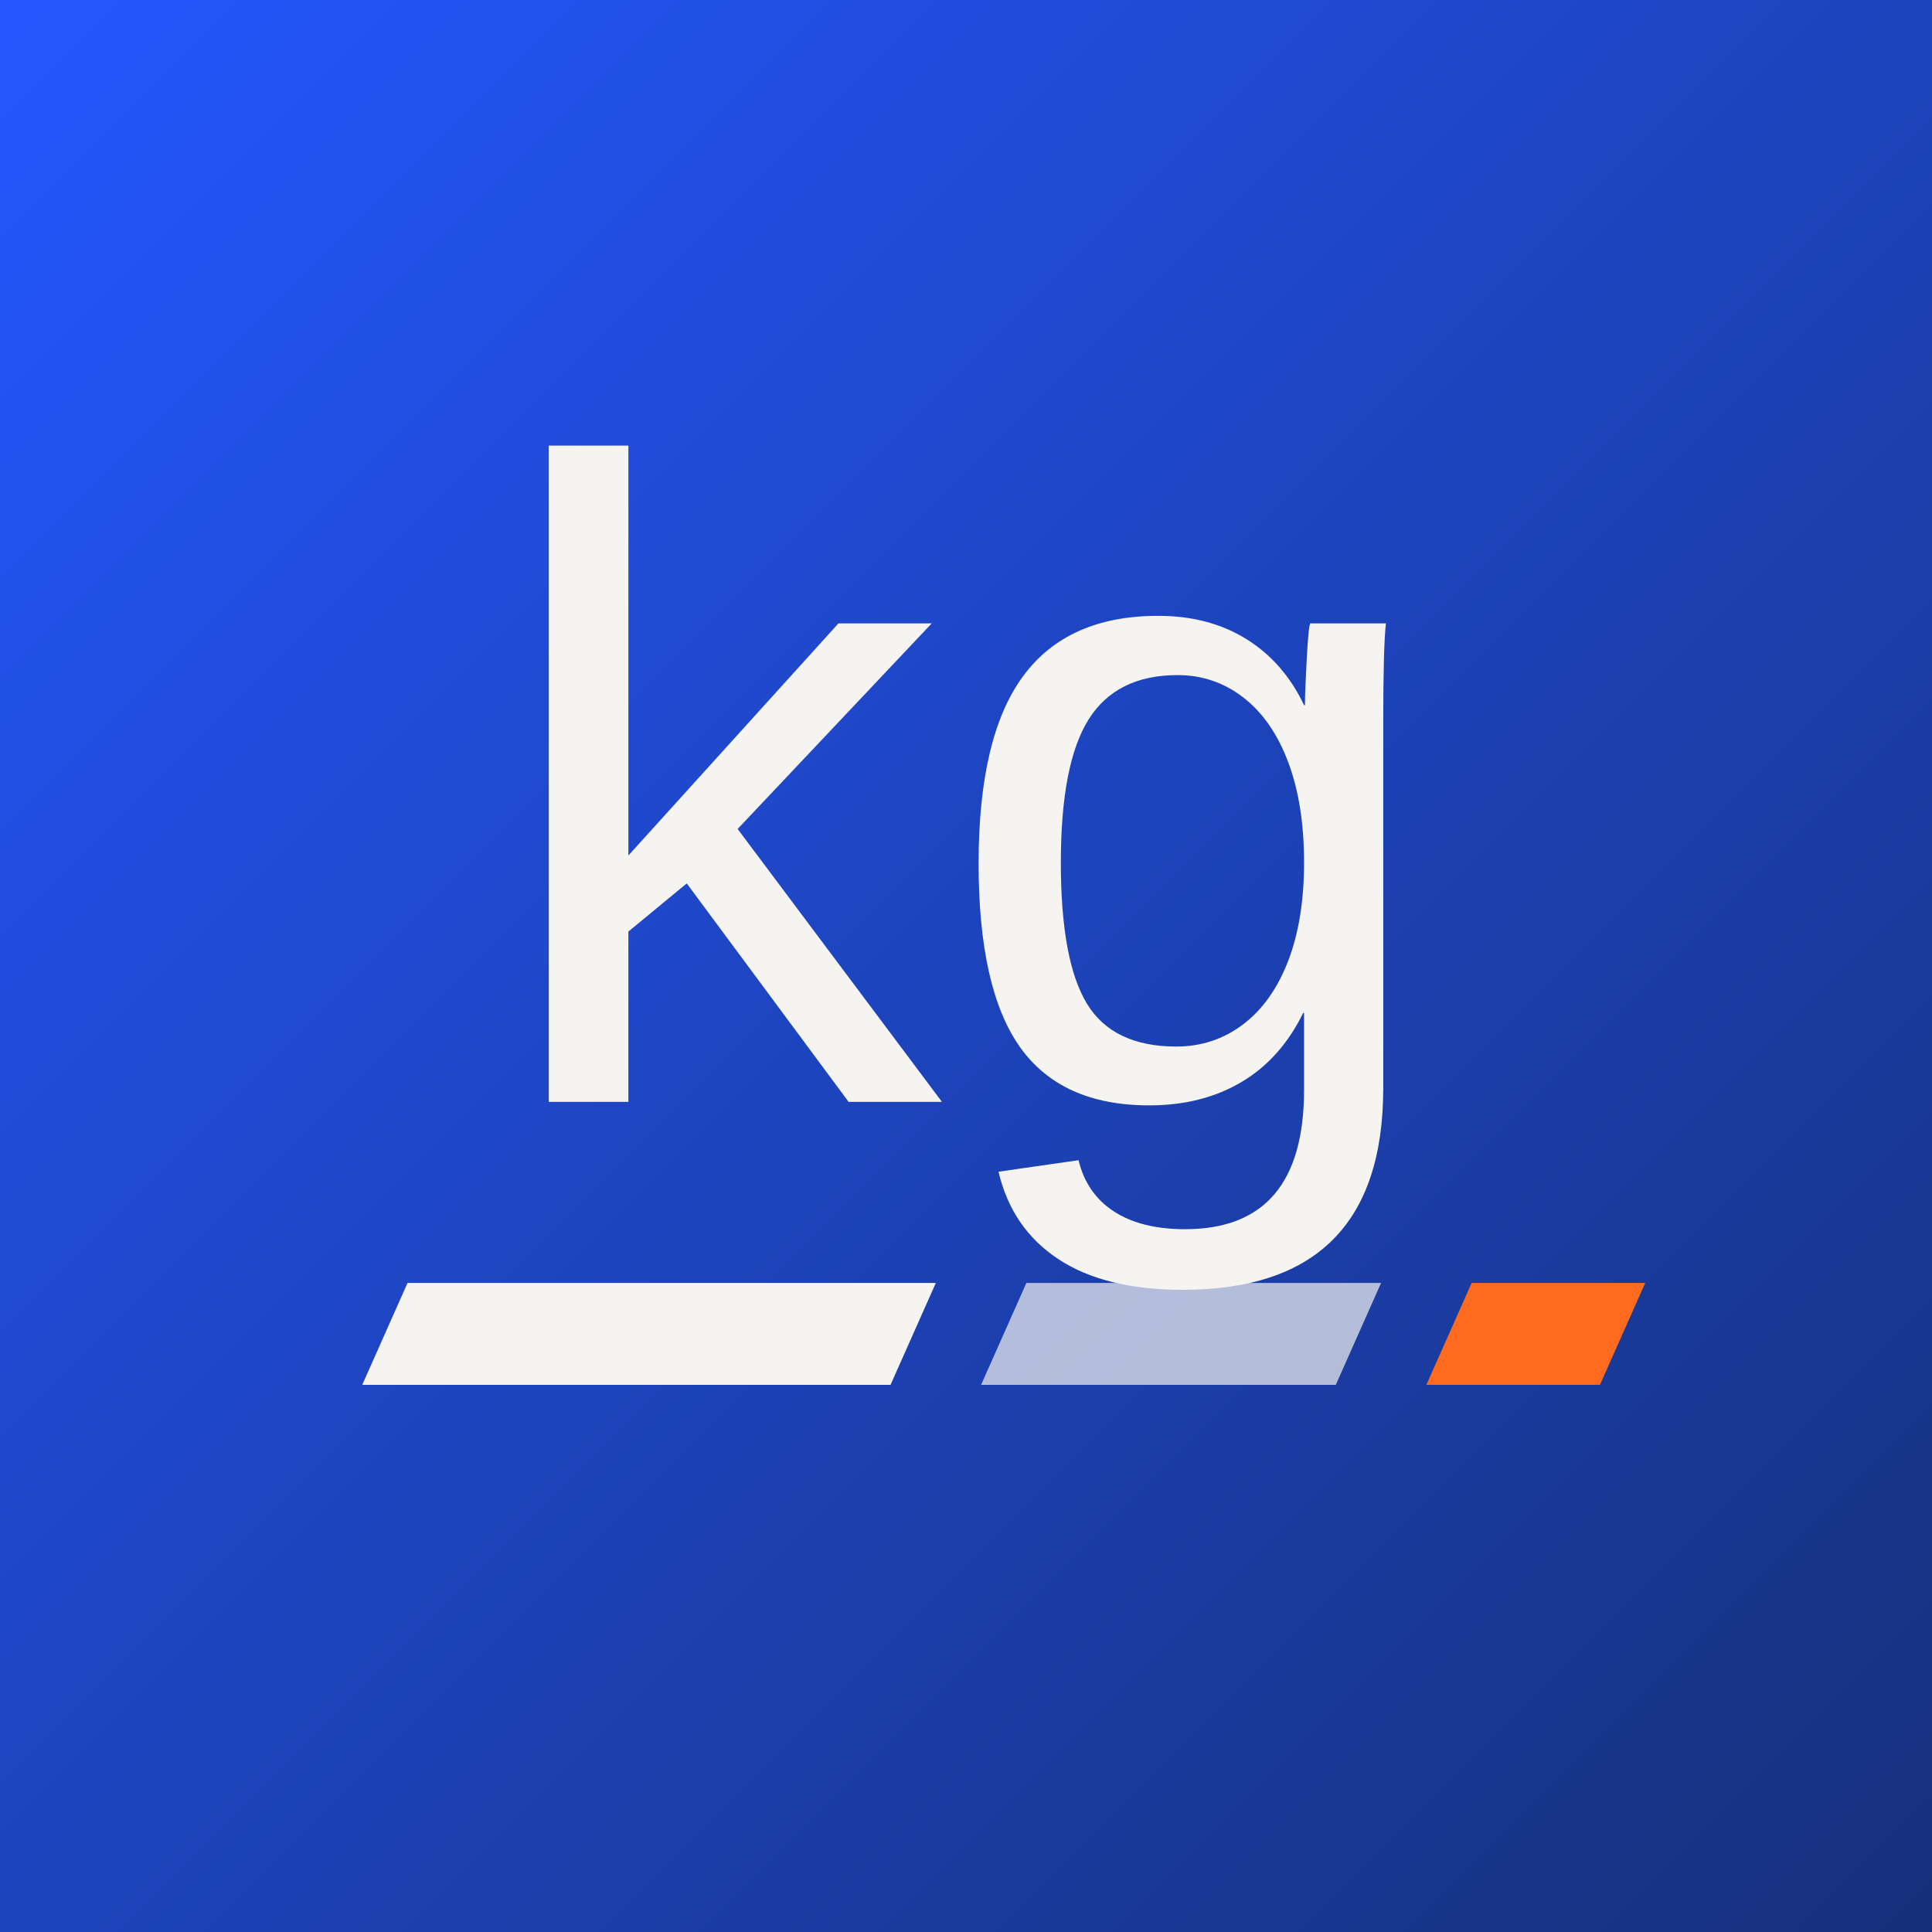
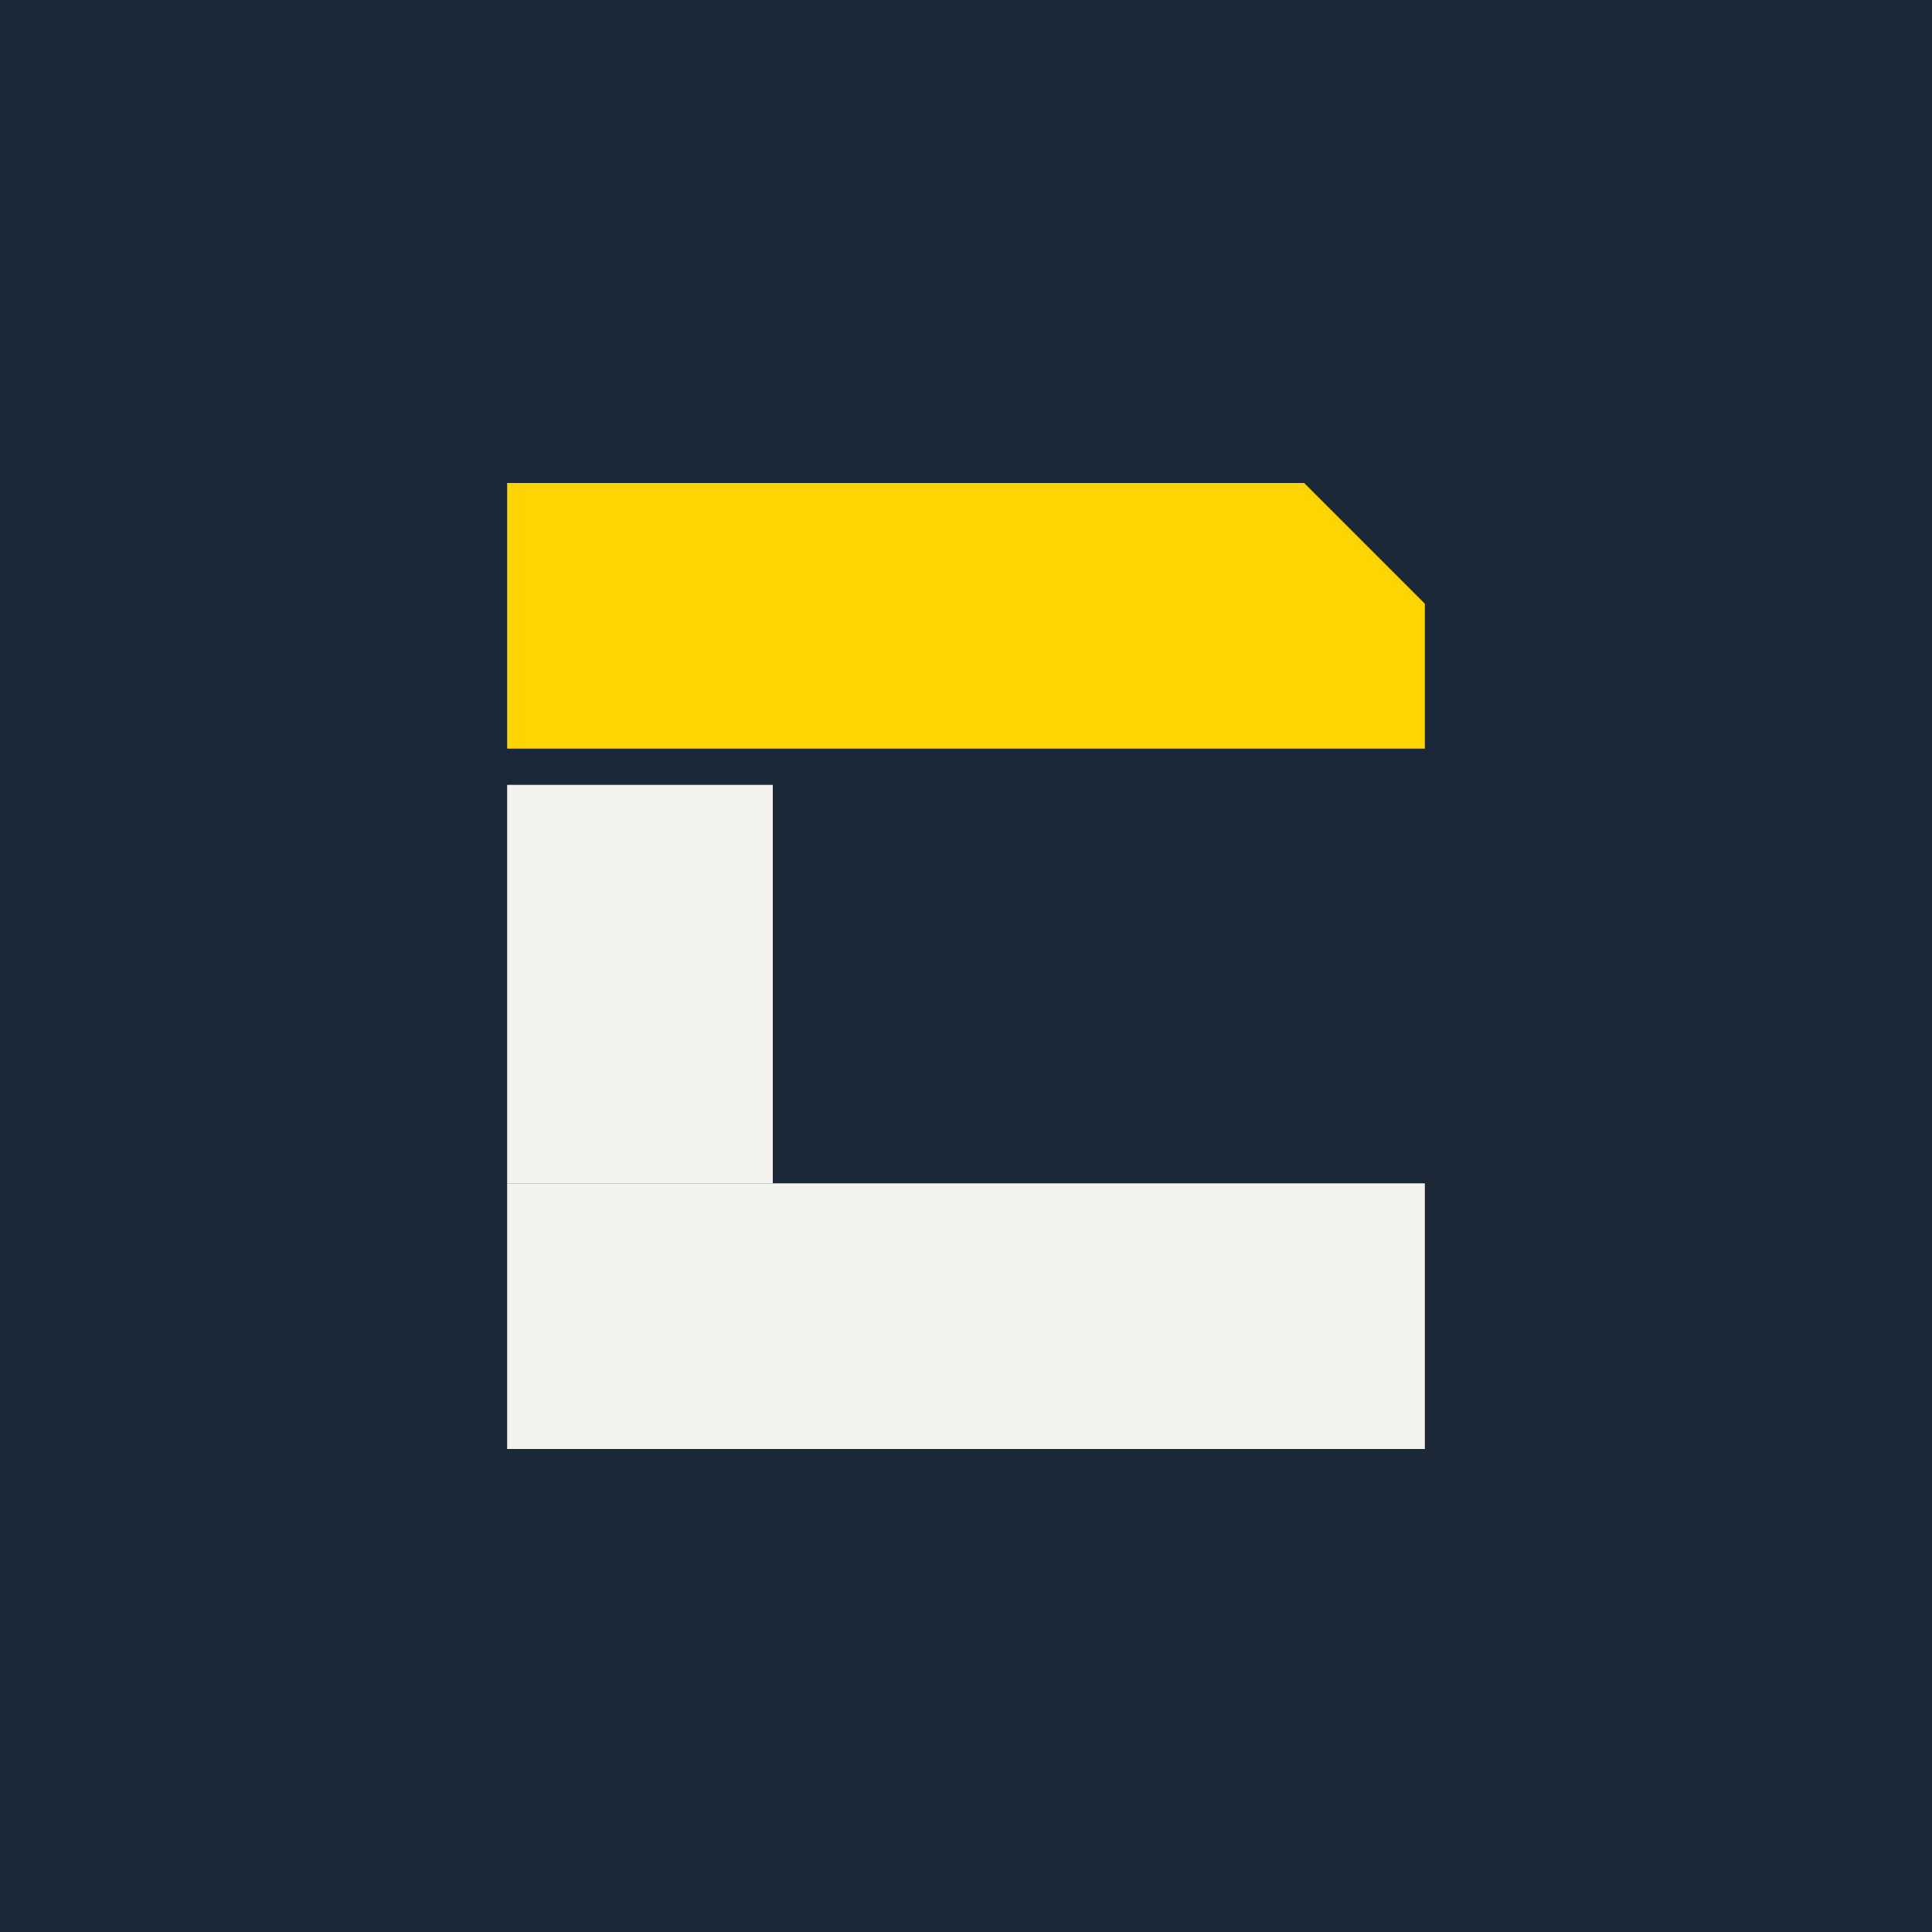
<svg xmlns="http://www.w3.org/2000/svg" width="512" height="512" viewBox="0 0 512 512">
-   <defs>
-     <linearGradient id="g" x1="0" y1="0" x2="1" y2="1">
-       <stop offset="0" stop-color="#2457FF" />
-       <stop offset="1" stop-color="#16307A" />
-     </linearGradient>
-   </defs>
-   <rect width="512" height="512" fill="url(#g)" />
-   <text x="256" y="292" text-anchor="middle" font-family="Barlow, Helvetica Neue, Arial, sans-serif" font-weight="500" font-size="240" fill="#F5F4F0">kg</text>
-   <g transform="translate(108 340)">
-     <polygon points="0,0 140,0 128,27 -12,27" fill="#F5F4F0" />
-     <polygon points="164,0 258,0 246,27 152,27" fill="#F5F4F0" opacity=".7" />
-     <polygon points="282,0 328,0 316,27 270,27" fill="#FF6A1F" />
+   <rect width="512" height="512" fill="#1B2838" />
+   <g transform="translate(96 96) scale(3.2)">
+     <path d="M12 10 H78 L88 20 V32 H12 Z" fill="#FFD400" />
+     <rect x="12" y="35" width="22" height="33" fill="#F4F2ED" />
+     <rect x="12" y="68" width="76" height="22" fill="#F4F2ED" />
  </g>
</svg>
